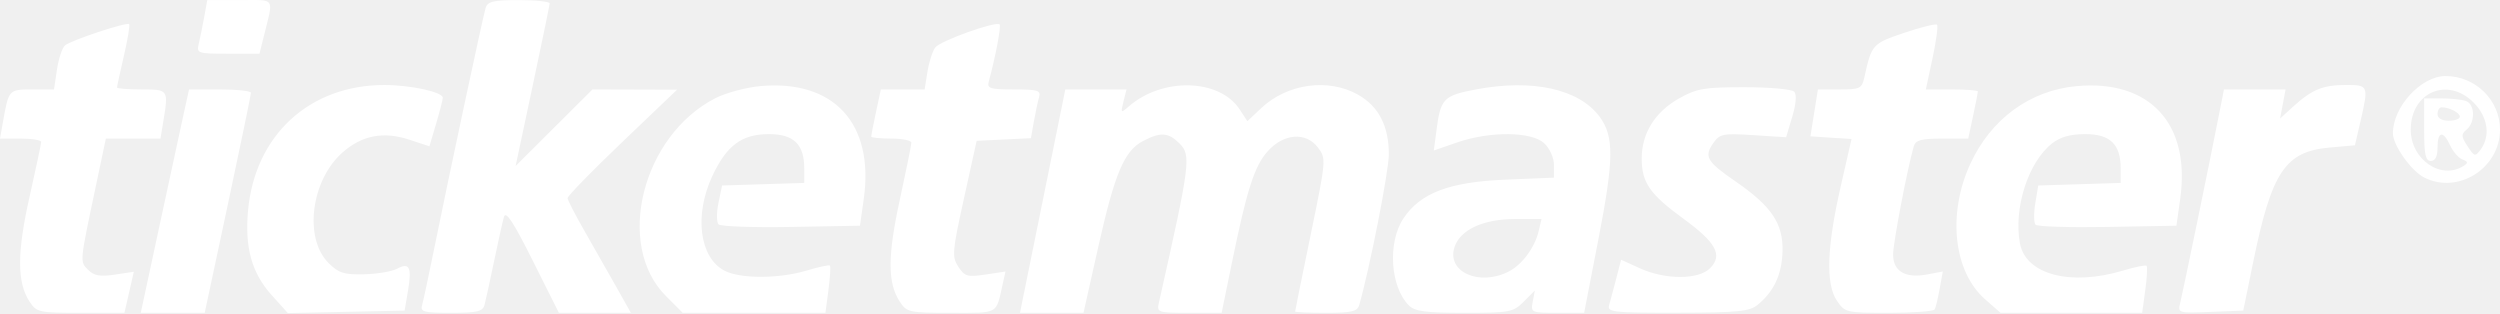
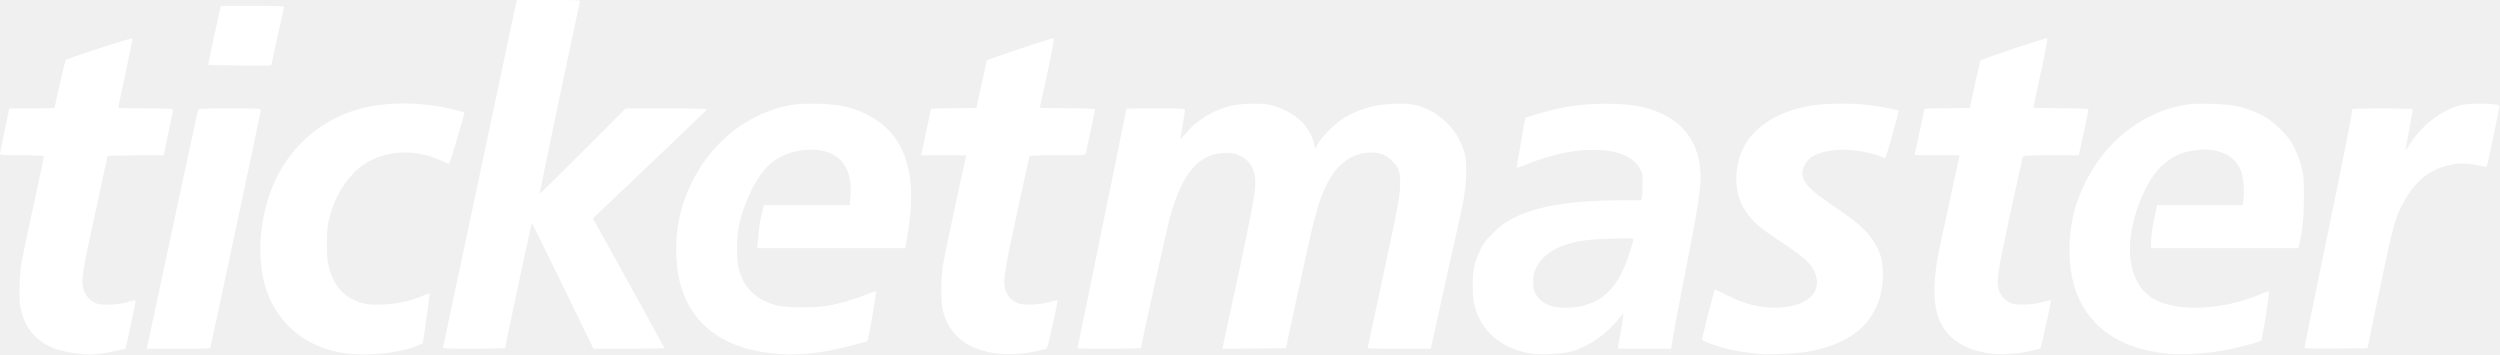
- <svg xmlns="http://www.w3.org/2000/svg" width="455" height="57" viewBox="0 0 455 57" fill="none">
-   <path d="M5.355 54.855C3.085 51.387 3.093 45.942 5.382 35.799C6.541 30.659 7.49 26.177 7.49 25.839C7.49 25.5 5.805 25.223 3.745 25.223H0L0.54 22.174C1.581 16.295 1.595 16.279 5.871 16.279H9.827L10.371 12.647C10.671 10.649 11.333 8.672 11.843 8.254C12.998 7.307 23.079 3.969 23.503 4.394C23.674 4.565 23.247 7.149 22.555 10.136C21.863 13.123 21.297 15.727 21.297 15.923C21.297 16.119 23.308 16.279 25.764 16.279C30.679 16.279 30.683 16.284 29.71 22.174L29.207 25.223L24.237 25.224L19.267 25.225L17.423 33.965C14.479 47.915 14.51 47.583 16.037 49.112C17.109 50.186 18.21 50.383 20.89 49.98L24.356 49.46L23.502 53.197L22.648 56.934H14.682C7.034 56.934 6.661 56.851 5.355 54.855ZM28.721 42.502C30.427 34.564 32.403 25.416 33.113 22.174L34.403 16.279H40.033C43.129 16.279 45.666 16.554 45.671 16.889C45.675 17.225 43.784 26.372 41.468 37.217L37.257 56.934H31.438H25.62L28.721 42.502ZM49.476 53.75C45.814 49.692 44.522 45.073 45.149 38.272C46.409 24.592 56.354 15.457 69.972 15.471C74.771 15.476 80.586 16.75 80.586 17.796C80.586 18.141 80.039 20.269 79.37 22.526L78.153 26.628L74.508 25.426C69.801 23.875 65.901 24.617 62.348 27.741C56.604 32.789 55.261 43.336 59.785 47.859C61.621 49.695 62.602 50.007 66.257 49.922C68.627 49.866 71.336 49.408 72.278 48.903C74.53 47.696 74.984 48.63 74.248 52.957L73.64 56.527L63.015 56.754L52.39 56.98L49.476 53.75ZM76.825 55.511C77.05 54.728 78.011 50.246 78.96 45.551C81.586 32.56 87.889 3.048 88.382 1.441C88.742 0.264 89.793 0.018 94.448 0.018C97.545 0.018 100.062 0.292 100.041 0.627C100.02 0.963 98.617 7.757 96.922 15.726L93.842 30.215L100.834 23.247L107.826 16.279L115.526 16.302L123.226 16.325L113.247 25.856C107.759 31.098 103.282 35.689 103.298 36.058C103.314 36.427 104.731 39.172 106.446 42.156C108.162 45.141 110.747 49.687 112.191 52.259L114.817 56.934H108.267H101.716L96.946 47.41C93.421 40.372 92.056 38.303 91.717 39.482C91.464 40.36 90.652 44.006 89.913 47.583C89.174 51.161 88.393 54.728 88.178 55.511C87.853 56.693 86.825 56.934 82.101 56.934C77.072 56.934 76.463 56.77 76.825 55.511ZM121.178 53.855C111.889 44.556 116.88 24.672 130.213 17.863C132.112 16.893 135.785 15.907 138.376 15.671C151.77 14.456 159.139 22.49 157.205 36.2L156.517 41.079L143.995 41.304C137.107 41.428 131.162 41.219 130.783 40.839C130.404 40.46 130.392 38.712 130.755 36.955L131.416 33.761L138.895 33.527L146.373 33.293V30.659C146.373 26.261 144.467 24.41 139.939 24.41C135.004 24.41 132.235 26.468 129.629 32.071C126.309 39.21 127.312 46.91 131.871 49.27C134.761 50.767 141.794 50.752 146.815 49.239C148.987 48.585 150.891 48.176 151.045 48.331C151.2 48.486 151.079 50.485 150.776 52.774L150.224 56.934H137.239H124.253L121.178 53.855ZM163.752 54.889C161.526 51.488 161.53 46.616 163.769 36.338C164.922 31.048 165.865 26.383 165.865 25.971C165.865 25.56 164.22 25.223 162.21 25.223C160.2 25.223 158.555 25.058 158.555 24.857C158.555 24.655 158.951 22.643 159.435 20.385L160.314 16.279H164.298H168.282L168.799 13.044C169.083 11.265 169.727 9.278 170.23 8.63C171.172 7.415 181.283 3.799 181.929 4.445C182.242 4.759 181.167 10.425 179.952 14.857C179.612 16.099 180.193 16.279 184.545 16.279C188.908 16.279 189.476 16.456 189.11 17.702C188.88 18.485 188.453 20.481 188.16 22.138L187.627 25.15L182.689 25.39L177.751 25.63L175.442 36.108C173.299 45.836 173.226 46.727 174.419 48.551C175.571 50.311 176.084 50.458 179.353 49.967L183.001 49.419L182.479 51.754C181.243 57.285 181.877 56.934 173.139 56.934C165.438 56.934 165.032 56.846 163.752 54.889ZM189.761 36.609L193.885 16.283L199.455 16.281L205.026 16.279L204.47 18.493C203.946 20.584 203.998 20.634 205.398 19.404C211.516 14.027 221.937 14.289 225.618 19.913L227.02 22.055L229.539 19.683C234.279 15.218 241.73 14.178 247.146 17.226C250.913 19.346 252.768 22.926 252.768 28.079C252.768 31.144 249.303 48.782 247.38 55.511C247.043 56.69 246.009 56.934 241.343 56.934C238.246 56.934 235.712 56.827 235.712 56.695C235.712 56.564 236.991 50.253 238.555 42.67C241.366 29.033 241.381 28.86 239.862 26.85C237.69 23.972 233.629 24.272 230.727 27.523C228.302 30.241 226.949 34.449 224.214 47.787L222.338 56.934H216.421C210.704 56.934 210.518 56.872 210.915 55.105C216.632 29.689 216.817 28.26 214.676 26.117C212.649 24.088 211.267 23.989 208.066 25.647C204.615 27.433 202.9 31.48 199.878 44.968L197.196 56.934H191.416H185.636L189.761 36.609ZM256.413 55.588C253.025 52.197 252.514 44.149 255.409 39.776C258.488 35.123 263.754 33.119 274.012 32.696L282.818 32.332V30.029C282.818 28.707 282.061 27.02 281.041 26.068C278.74 23.922 271.179 23.854 265.188 25.927L260.958 27.39L261.443 23.664C262.187 17.937 262.72 17.391 268.654 16.27C278.928 14.33 287.369 16.193 291.118 21.228C293.778 24.802 293.744 28.934 290.938 43.407L288.314 56.934H283.441C278.683 56.934 278.577 56.886 278.956 54.904L279.344 52.873L277.316 54.904C275.403 56.818 274.786 56.934 266.522 56.934C259.449 56.934 257.498 56.674 256.413 55.588ZM274.618 49.401C277.027 48.161 279.323 45.06 280.027 42.095L280.558 39.859L275.8 39.86C269.946 39.862 265.746 41.804 264.713 44.988C263.25 49.494 269.246 52.165 274.618 49.401ZM292.868 55.511C293.094 54.728 293.676 52.555 294.159 50.681L295.038 47.273L298.471 48.833C303.103 50.938 309.117 50.933 311.226 48.822C313.581 46.464 312.355 44.16 306.454 39.858C300.253 35.338 298.791 33.239 298.791 28.858C298.791 24.257 301.202 20.38 305.601 17.905C308.799 16.106 310.167 15.872 317.498 15.872C322.055 15.872 326.125 16.238 326.545 16.686C327.022 17.195 326.889 18.897 326.19 21.239L325.073 24.98L319.087 24.595C313.584 24.242 312.998 24.358 311.828 26.03C310.099 28.501 310.613 29.396 315.831 32.993C322.418 37.535 324.535 40.662 324.421 45.679C324.325 49.912 322.869 53.055 319.874 55.492C318.403 56.69 316.248 56.9 305.302 56.915C293.446 56.931 292.487 56.824 292.868 55.511ZM334.3 54.698C332.262 51.653 332.485 45.002 334.992 34.002L336.976 25.299L333.236 25.058L329.495 24.817L330.178 20.548L330.861 16.279H334.844C338.529 16.279 338.865 16.112 339.32 14.043C340.632 8.089 340.774 7.932 346.56 5.977C349.627 4.942 352.317 4.276 352.538 4.498C352.76 4.719 352.392 7.461 351.721 10.59L350.501 16.279H355.238C357.843 16.279 359.975 16.444 359.975 16.646C359.975 16.848 359.579 18.86 359.096 21.118L358.216 25.223H353.465C349.638 25.223 348.634 25.5 348.303 26.646C347.116 30.757 344.544 44.22 344.544 46.321C344.544 49.378 346.774 50.694 350.702 49.956L353.589 49.414L353.021 52.564C352.708 54.297 352.296 55.989 352.105 56.324C351.914 56.66 348.166 56.934 343.777 56.934C335.976 56.934 335.763 56.884 334.3 54.698ZM361.274 54.457C355.553 49.428 354.404 38.985 358.57 29.876C362.324 21.667 369.456 16.444 377.968 15.671C391.297 14.461 398.722 22.556 396.797 36.2L396.109 41.079L383.587 41.304C376.7 41.428 370.797 41.245 370.469 40.897C370.142 40.55 370.119 38.802 370.419 37.013L370.963 33.761L378.464 33.527L385.965 33.293V30.659C385.965 26.261 384.059 24.41 379.531 24.41C376.797 24.41 374.977 24.921 373.463 26.113C369.125 29.529 366.436 37.922 367.633 44.308C368.695 49.973 376.856 52.117 386.407 49.239C388.579 48.585 390.502 48.196 390.68 48.374C390.859 48.553 390.75 50.552 390.439 52.816L389.873 56.934H376.983H364.093L361.274 54.457ZM396.795 55.142C397.264 53.265 402.126 29.673 403.841 20.955L404.76 16.279H410.367H415.975L415.476 18.922L414.978 21.564L417.324 19.428C420.758 16.3 422.78 15.466 426.926 15.466C431.106 15.466 431.125 15.517 429.539 22.378L428.599 26.443L423.979 26.855C415.915 27.575 413.448 31.26 410.105 47.583L408.273 56.527L402.3 56.768C396.429 57.005 396.336 56.978 396.795 55.142ZM441.217 32.314C438.83 31.105 435.508 26.421 435.508 24.264C435.508 19.43 440.631 13.851 445.077 13.843C450.536 13.834 455 18.222 455 23.597C455 30.608 447.373 35.432 441.217 32.314ZM448.368 30.203C449.239 29.65 449.198 29.418 448.157 29.018C447.446 28.745 446.443 27.596 445.929 26.466C444.669 23.698 443.629 23.871 443.629 26.85C443.629 28.476 443.223 29.289 442.411 29.289C441.444 29.289 441.193 28.114 441.193 23.597V17.906H444.375C446.125 17.906 448.136 18.128 448.842 18.399C450.456 19.019 450.517 22.261 448.939 23.572C447.9 24.435 447.919 24.817 449.089 26.605C450.35 28.531 450.489 28.565 451.495 27.188C453.309 24.704 452.78 21.25 450.189 18.656C445.442 13.904 438.756 16.793 438.756 23.597C438.756 29.038 444.252 32.815 448.368 30.203ZM447.69 21.245C447.69 20.519 445.781 19.532 444.375 19.532C443.965 19.532 443.629 20.081 443.629 20.751C443.629 21.51 444.397 21.971 445.66 21.971C446.777 21.971 447.69 21.644 447.69 21.245ZM36.179 7.945C36.42 6.939 36.866 4.744 37.17 3.067L37.722 0.018H43.647C50.274 0.018 49.823 -0.681 47.982 6.726L47.224 9.775H41.483C35.939 9.775 35.756 9.711 36.179 7.945Z" fill="white" />
+ <svg xmlns="http://www.w3.org/2000/svg" width="761" height="108" viewBox="0 0 761 108" fill="none">
+   <path d="M24.543 107.748C17.808 106.967 14.355 105.685 11.097 102.755C8.589 100.501 6.988 97.477 6.229 93.561C5.78 91.244 5.878 84.618 6.416 80.989C6.878 77.872 7.732 73.77 11.59 56.142C12.581 51.612 13.392 47.765 13.392 47.593C13.392 47.383 11.189 47.28 6.702 47.28C1.553 47.28 0.008 47.194 4.27953e-05 46.908C-0.006 46.703 0.63 43.492 1.412 39.772L2.836 33.008L9.749 33.007C13.552 33.007 16.663 32.937 16.663 32.852C16.663 32.005 19.784 18.499 20.04 18.241C20.464 17.811 40.083 11.426 40.302 11.646C40.39 11.734 39.456 16.464 38.227 22.158C36.997 27.852 35.991 32.622 35.991 32.758C35.991 32.895 39.738 33.007 44.317 33.007C50.774 33.007 52.645 33.09 52.654 33.378C52.66 33.583 52.025 36.794 51.242 40.514L49.818 47.279L41.269 47.279C36.567 47.279 32.72 47.389 32.72 47.522C32.72 47.655 31.114 55.115 29.15 64.099C25.142 82.444 24.733 84.917 25.278 87.535C25.723 89.674 27.337 91.595 29.328 92.356C31.121 93.04 36.189 92.798 39.068 91.889C40.188 91.536 41.178 91.322 41.27 91.413C41.361 91.504 40.713 94.855 39.829 98.86L38.222 106.141L35.546 106.742C30.79 107.811 27.599 108.102 24.543 107.748ZM105.842 107.622C93.166 106.276 83.47 98.034 80.42 86.011C78.439 78.201 78.999 68.326 81.919 59.6C86.101 47.102 95.275 37.822 107.488 33.735C115.925 30.912 127.44 30.743 137.88 33.29C139.749 33.746 141.33 34.172 141.394 34.236C141.529 34.371 137.005 49.548 136.756 49.797C136.665 49.887 135.466 49.439 134.091 48.8C126.377 45.219 117.135 45.726 110.721 50.084C106.536 52.927 102.837 58.153 101.024 63.783C99.712 67.857 99.484 69.467 99.507 74.488C99.524 78.35 99.646 79.674 100.152 81.522C101.786 87.484 105.149 90.946 110.689 92.37C112.158 92.747 113.423 92.815 116.575 92.684C120.973 92.501 124.484 91.745 128.453 90.127C129.671 89.631 130.716 89.273 130.776 89.333C130.873 89.43 128.789 104.472 128.667 104.554C128.64 104.573 127.705 104.949 126.59 105.39C121.417 107.436 112.811 108.361 105.842 107.622ZM235.607 107.623C220.217 106.134 210.293 98.698 207.021 86.202C205.559 80.623 205.422 72.926 206.678 66.924C210.477 48.766 224.107 34.859 240.978 31.928C244.737 31.275 253.31 31.511 256.982 32.369C262.002 33.542 266.233 35.682 269.584 38.745C276.751 45.294 278.937 56.235 276.206 71.886L275.571 75.529H253.022H230.474L230.607 74.265C230.68 73.57 230.812 72.064 230.901 70.919C231.059 68.887 231.547 66.233 232.228 63.702L232.567 62.445H245.612H258.658L258.875 59.843C259.603 51.103 255.748 46.05 248.006 45.597C243.224 45.318 238.528 46.694 235.013 49.406C231.02 52.487 226.852 60.344 225.032 68.222C224.185 71.89 224.126 79.206 224.921 82.07C226.521 87.836 230.326 91.401 236.566 92.981C239.49 93.721 248.816 93.718 252.615 92.976C255.917 92.332 260.396 90.984 263.855 89.593C265.294 89.015 266.533 88.604 266.61 88.68C266.88 88.951 264.372 103.587 264.017 103.806C263.408 104.183 256.72 105.875 252.944 106.609C246.648 107.831 241.104 108.155 235.607 107.623ZM303.629 107.628C294.641 106.503 289.111 102.229 287.07 94.833C286.341 92.189 286.34 84.905 287.069 80.435C287.479 77.918 293.128 51.42 293.994 47.949L294.161 47.28H287.257H280.354L280.521 46.611C280.759 45.657 283.392 33.317 283.392 33.154C283.392 33.079 286.502 32.982 290.303 32.938L297.214 32.858L298.738 25.84C299.576 21.98 300.317 18.657 300.384 18.456C300.511 18.074 320.156 11.519 320.738 11.663C320.957 11.717 320.291 15.36 318.793 22.302L316.516 32.858L324.932 32.937C329.661 32.981 333.347 33.133 333.347 33.283C333.347 33.582 330.722 45.941 330.485 46.759C330.346 47.239 329.676 47.28 321.899 47.28C314.122 47.28 313.453 47.32 313.313 47.8C313.23 48.086 311.533 55.813 309.544 64.971C305.436 83.88 305.127 86.144 306.288 88.844C307.065 90.65 308.085 91.612 309.999 92.343C311.754 93.013 316.475 92.792 319.633 91.891C320.839 91.547 321.881 91.32 321.947 91.386C322.109 91.548 318.925 105.81 318.67 106.065C318.56 106.175 317.034 106.573 315.279 106.951C311.581 107.746 306.797 108.024 303.629 107.628ZM466.117 107.631C457.112 106.228 450.797 100.857 448.823 92.924C448.457 91.456 448.306 89.659 448.308 86.828C448.312 82.108 448.781 79.891 450.566 76.15C451.534 74.119 452.241 73.166 454.329 71.078C457.177 68.229 459.599 66.671 463.754 65.019C470.65 62.276 480.442 60.962 493.989 60.959L499.558 60.958L499.782 60.14C499.905 59.69 500.008 57.85 500.011 56.051C500.014 52.94 499.971 52.701 499.094 51.145C495.229 44.286 480.348 43.721 465.134 49.855C463.285 50.601 461.736 51.163 461.691 51.104C461.647 51.045 462.215 47.58 462.954 43.405L464.297 35.814L467.437 34.854C475.648 32.342 482.662 31.369 490.797 31.612C494.63 31.727 496.988 31.952 499.103 32.406C510.554 34.866 516.795 41.487 517.59 52.019C517.931 56.542 517.065 62.31 512.807 83.854C511.272 91.623 509.718 99.819 509.356 102.067L508.696 106.156H500.564C496.092 106.156 492.435 106.122 492.437 106.082C492.44 106.041 492.884 103.56 493.426 100.568C493.98 97.515 494.263 95.297 494.073 95.513C493.887 95.724 492.888 96.873 491.853 98.065C487.988 102.519 482.939 105.802 478.011 107.068C475.264 107.773 468.946 108.072 466.117 107.631ZM481.801 93.092C488.852 91.289 492.961 86.612 496.117 76.798C496.707 74.961 497.191 73.236 497.191 72.965C497.191 72.516 496.612 72.487 490.723 72.636C483.987 72.806 480.451 73.257 476.971 74.388C472.204 75.939 469.299 78.14 467.679 81.43C466.841 83.134 466.719 83.682 466.716 85.773C466.712 87.782 466.831 88.377 467.455 89.478C468.402 91.147 469.864 92.32 471.925 93.061C474.159 93.864 478.725 93.879 481.801 93.092ZM535.996 107.766C531.358 107.305 528.757 106.91 526.068 106.259C522.446 105.382 518.318 103.865 518.116 103.337C518.011 103.064 521.73 88.513 522.01 88.099C522.036 88.062 523.615 88.813 525.521 89.768C531.083 92.554 535.232 93.657 540.159 93.657C550.093 93.657 555.266 88.89 552.249 82.516C551.089 80.068 548.828 78.061 542.611 73.96C539.79 72.099 536.593 69.821 535.506 68.897C529.408 63.714 527.318 57.191 529.171 49.123C531.078 40.818 538.571 34.763 549.888 32.383C554.146 31.487 563.02 31.268 568.412 31.926C572.224 32.391 577.662 33.389 577.95 33.677C578.128 33.855 574.238 47.62 573.91 47.974C573.783 48.111 573.284 48.017 572.799 47.767C571.318 47.001 567.384 46.084 564.054 45.729C558.812 45.17 553.505 46.142 551.022 48.115C549.728 49.143 548.631 51.217 548.64 52.621C548.659 55.487 550.69 57.683 557.741 62.453C565.902 67.974 568.363 70.191 570.786 74.207C572.507 77.059 573.154 79.588 573.141 83.408C573.122 88.891 571.838 93.128 568.983 97.13C565.38 102.179 558.247 105.855 549.473 107.184C546.44 107.644 538.302 107.995 535.996 107.766ZM606.04 107.627C597.083 106.506 591.465 102.208 589.541 95.005C588.437 90.87 588.653 84.239 590.137 76.785C590.732 73.791 595.691 50.823 596.363 47.949L596.519 47.28H589.674C585.909 47.28 582.829 47.224 582.829 47.157C582.829 47.09 583.498 43.933 584.316 40.143C585.134 36.353 585.803 33.199 585.803 33.134C585.803 33.07 588.911 32.981 592.709 32.938L599.616 32.858L601.133 25.87C601.967 22.027 602.711 18.701 602.786 18.479C602.924 18.07 622.52 11.505 623.135 11.662C623.347 11.716 622.661 15.459 621.184 22.302L618.905 32.858L627.332 32.937C631.967 32.98 635.759 33.115 635.759 33.237C635.759 33.426 633.378 44.679 632.929 46.611L632.774 47.28H624.325C616.537 47.28 615.864 47.32 615.718 47.8C615.631 48.086 613.941 55.747 611.962 64.824C608.138 82.359 607.66 85.515 608.416 88.216C608.947 90.113 610.767 91.933 612.663 92.463C614.548 92.991 619.161 92.709 622.044 91.889C623.251 91.546 624.287 91.314 624.347 91.374C624.485 91.512 621.297 105.849 621.08 106.066C620.992 106.154 619.475 106.544 617.709 106.933C614.022 107.744 609.246 108.029 606.04 107.627ZM659.845 107.651C645.817 106.27 636.45 100.115 632.227 89.504C629.776 83.347 629.266 74.627 630.888 66.608C632.506 58.605 636.866 50.279 642.622 44.197C648.746 37.726 656.654 33.379 664.911 31.945C667.108 31.563 668.899 31.49 673.077 31.61C678.977 31.78 681.365 32.188 685.47 33.725C689.248 35.14 691.193 36.404 694.2 39.399C696.378 41.568 697.157 42.6 698.309 44.838C699.091 46.358 700.081 48.9 700.509 50.488C701.233 53.173 701.288 53.823 701.297 59.768C701.304 65.975 701.012 69.138 699.975 73.974L699.641 75.528H677.216H654.79L654.797 73.819C654.805 71.584 655.23 68.603 656.025 65.195L656.667 62.445H669.684H682.7L682.909 60.774C683.239 58.129 682.897 53.878 682.207 52.095C680.44 47.518 675.888 45.172 669.618 45.604C660.961 46.201 655.584 50.826 651.422 61.255C646.237 74.248 647.686 85.943 655.067 90.68C661.426 94.76 674.466 94.663 685.865 90.449C687.173 89.965 688.744 89.33 689.355 89.038C689.967 88.745 690.556 88.595 690.666 88.705C690.954 88.993 688.677 103.268 688.28 103.662C687.941 103.999 684.038 105.098 679.472 106.143C673.359 107.541 665.138 108.172 659.845 107.651ZM45.079 104.298C47.322 93.662 60.132 33.921 60.254 33.527C60.402 33.046 61.126 33.007 69.91 33.007C78.61 33.007 79.405 33.048 79.405 33.507C79.405 33.977 64.398 104.513 64.06 105.636C63.914 106.117 63.187 106.156 54.295 106.156H44.687L45.079 104.298ZM134.894 105.636C134.963 105.35 139.967 81.766 146.014 53.227C152.06 24.688 157.079 1.037 157.166 0.669L157.324 0H167.002C176.081 0 176.671 0.032 176.525 0.52C176.181 1.669 164.151 58.974 164.235 59.059C164.285 59.109 170.208 53.268 177.396 46.078L190.465 33.007H202.906C210.398 33.007 215.307 33.116 215.247 33.282C215.193 33.433 207.722 40.605 198.645 49.219C189.568 57.833 181.771 65.241 181.319 65.681L180.496 66.481L191.355 86.09C197.327 96.874 202.213 105.801 202.213 105.927C202.213 106.053 197.363 106.154 191.434 106.152L180.655 106.147L171.315 86.97C166.178 76.423 161.929 67.839 161.874 67.894C161.766 68.003 153.744 105.522 153.744 105.919C153.744 106.05 149.475 106.156 144.257 106.156C135.371 106.156 134.777 106.123 134.894 105.636ZM327.995 106.03C327.995 105.96 330.479 93.817 333.516 79.045C338.401 55.279 342.863 33.344 342.863 33.094C342.863 33.046 346.877 33.007 351.784 33.007C360.179 33.007 360.704 33.038 360.704 33.542C360.704 33.837 360.372 35.936 359.967 38.207C359.561 40.478 359.26 42.364 359.298 42.399C359.336 42.434 360.102 41.582 361.002 40.505C364.068 36.834 369.092 33.688 374.002 32.362C377.171 31.507 383.496 31.289 386.529 31.93C390.637 32.798 394.954 35.305 397.243 38.151C398.493 39.705 399.849 42.5 400.114 44.071L400.316 45.26L401.219 43.668C402.474 41.456 406.797 37.251 409.322 35.784C414.1 33.01 418.387 31.818 424.339 31.609C429.506 31.428 431.558 31.813 435.341 33.675C438.953 35.453 442.499 38.988 444.217 42.522C445.904 45.995 446.343 47.947 446.343 51.987C446.343 55.778 445.79 60.084 444.674 64.972C443.269 71.132 439.875 86.381 437.708 96.269L435.542 106.156H425.926C420.637 106.156 416.31 106.083 416.31 105.993C416.31 105.903 418.247 96.838 420.615 85.847C425.667 62.401 426.168 59.704 426.209 55.754C426.247 52.143 425.661 50.665 423.378 48.613C421.459 46.887 419.396 46.247 416.474 46.472C411.025 46.89 406.912 50.052 403.822 56.2C401.279 61.257 400.2 65.312 395.078 89.058L391.422 106.008L381.75 106.086L372.078 106.164L372.805 102.815C380.951 65.258 382.114 59.336 382.114 55.397C382.114 51.556 380.573 48.919 377.423 47.372C375.924 46.636 375.402 46.539 373.045 46.559C365.024 46.625 359.847 52.621 356.119 66.162C355.253 69.307 347.325 105.158 347.324 105.933C347.324 106.056 342.975 106.156 337.659 106.156C332.344 106.156 327.995 106.099 327.995 106.03ZM701.475 105.811C701.475 105.617 704.356 91.509 707.877 74.461C713.25 48.446 716.044 34.344 716.045 33.23C716.045 33.107 720.193 33.007 725.263 33.007C730.333 33.007 734.481 33.107 734.48 33.23C734.48 33.461 732.518 44.181 732.236 45.495C732.142 45.933 732.524 45.505 733.164 44.455C736.894 38.333 743.024 33.559 749.188 31.975C751.845 31.293 760.074 31.441 760.818 32.185C760.947 32.313 757.146 50.576 756.948 50.779C756.905 50.824 756.014 50.668 754.968 50.435C751.951 49.761 749.35 49.6 747.112 49.949C739.822 51.084 734.861 55.07 730.954 62.93C728.716 67.432 728.43 68.592 722.351 97.83L720.651 106.008L711.063 106.086C703.811 106.145 701.475 106.078 701.475 105.811ZM63.348 19.691C63.348 19.506 66.465 5.069 67.07 2.453L67.225 1.784H76.915C84.54 1.784 86.577 1.863 86.473 2.156C86.4 2.36 85.488 6.441 84.447 11.225L82.554 19.923H72.951C67.669 19.923 63.348 19.819 63.348 19.691Z" fill="white" />
</svg>
